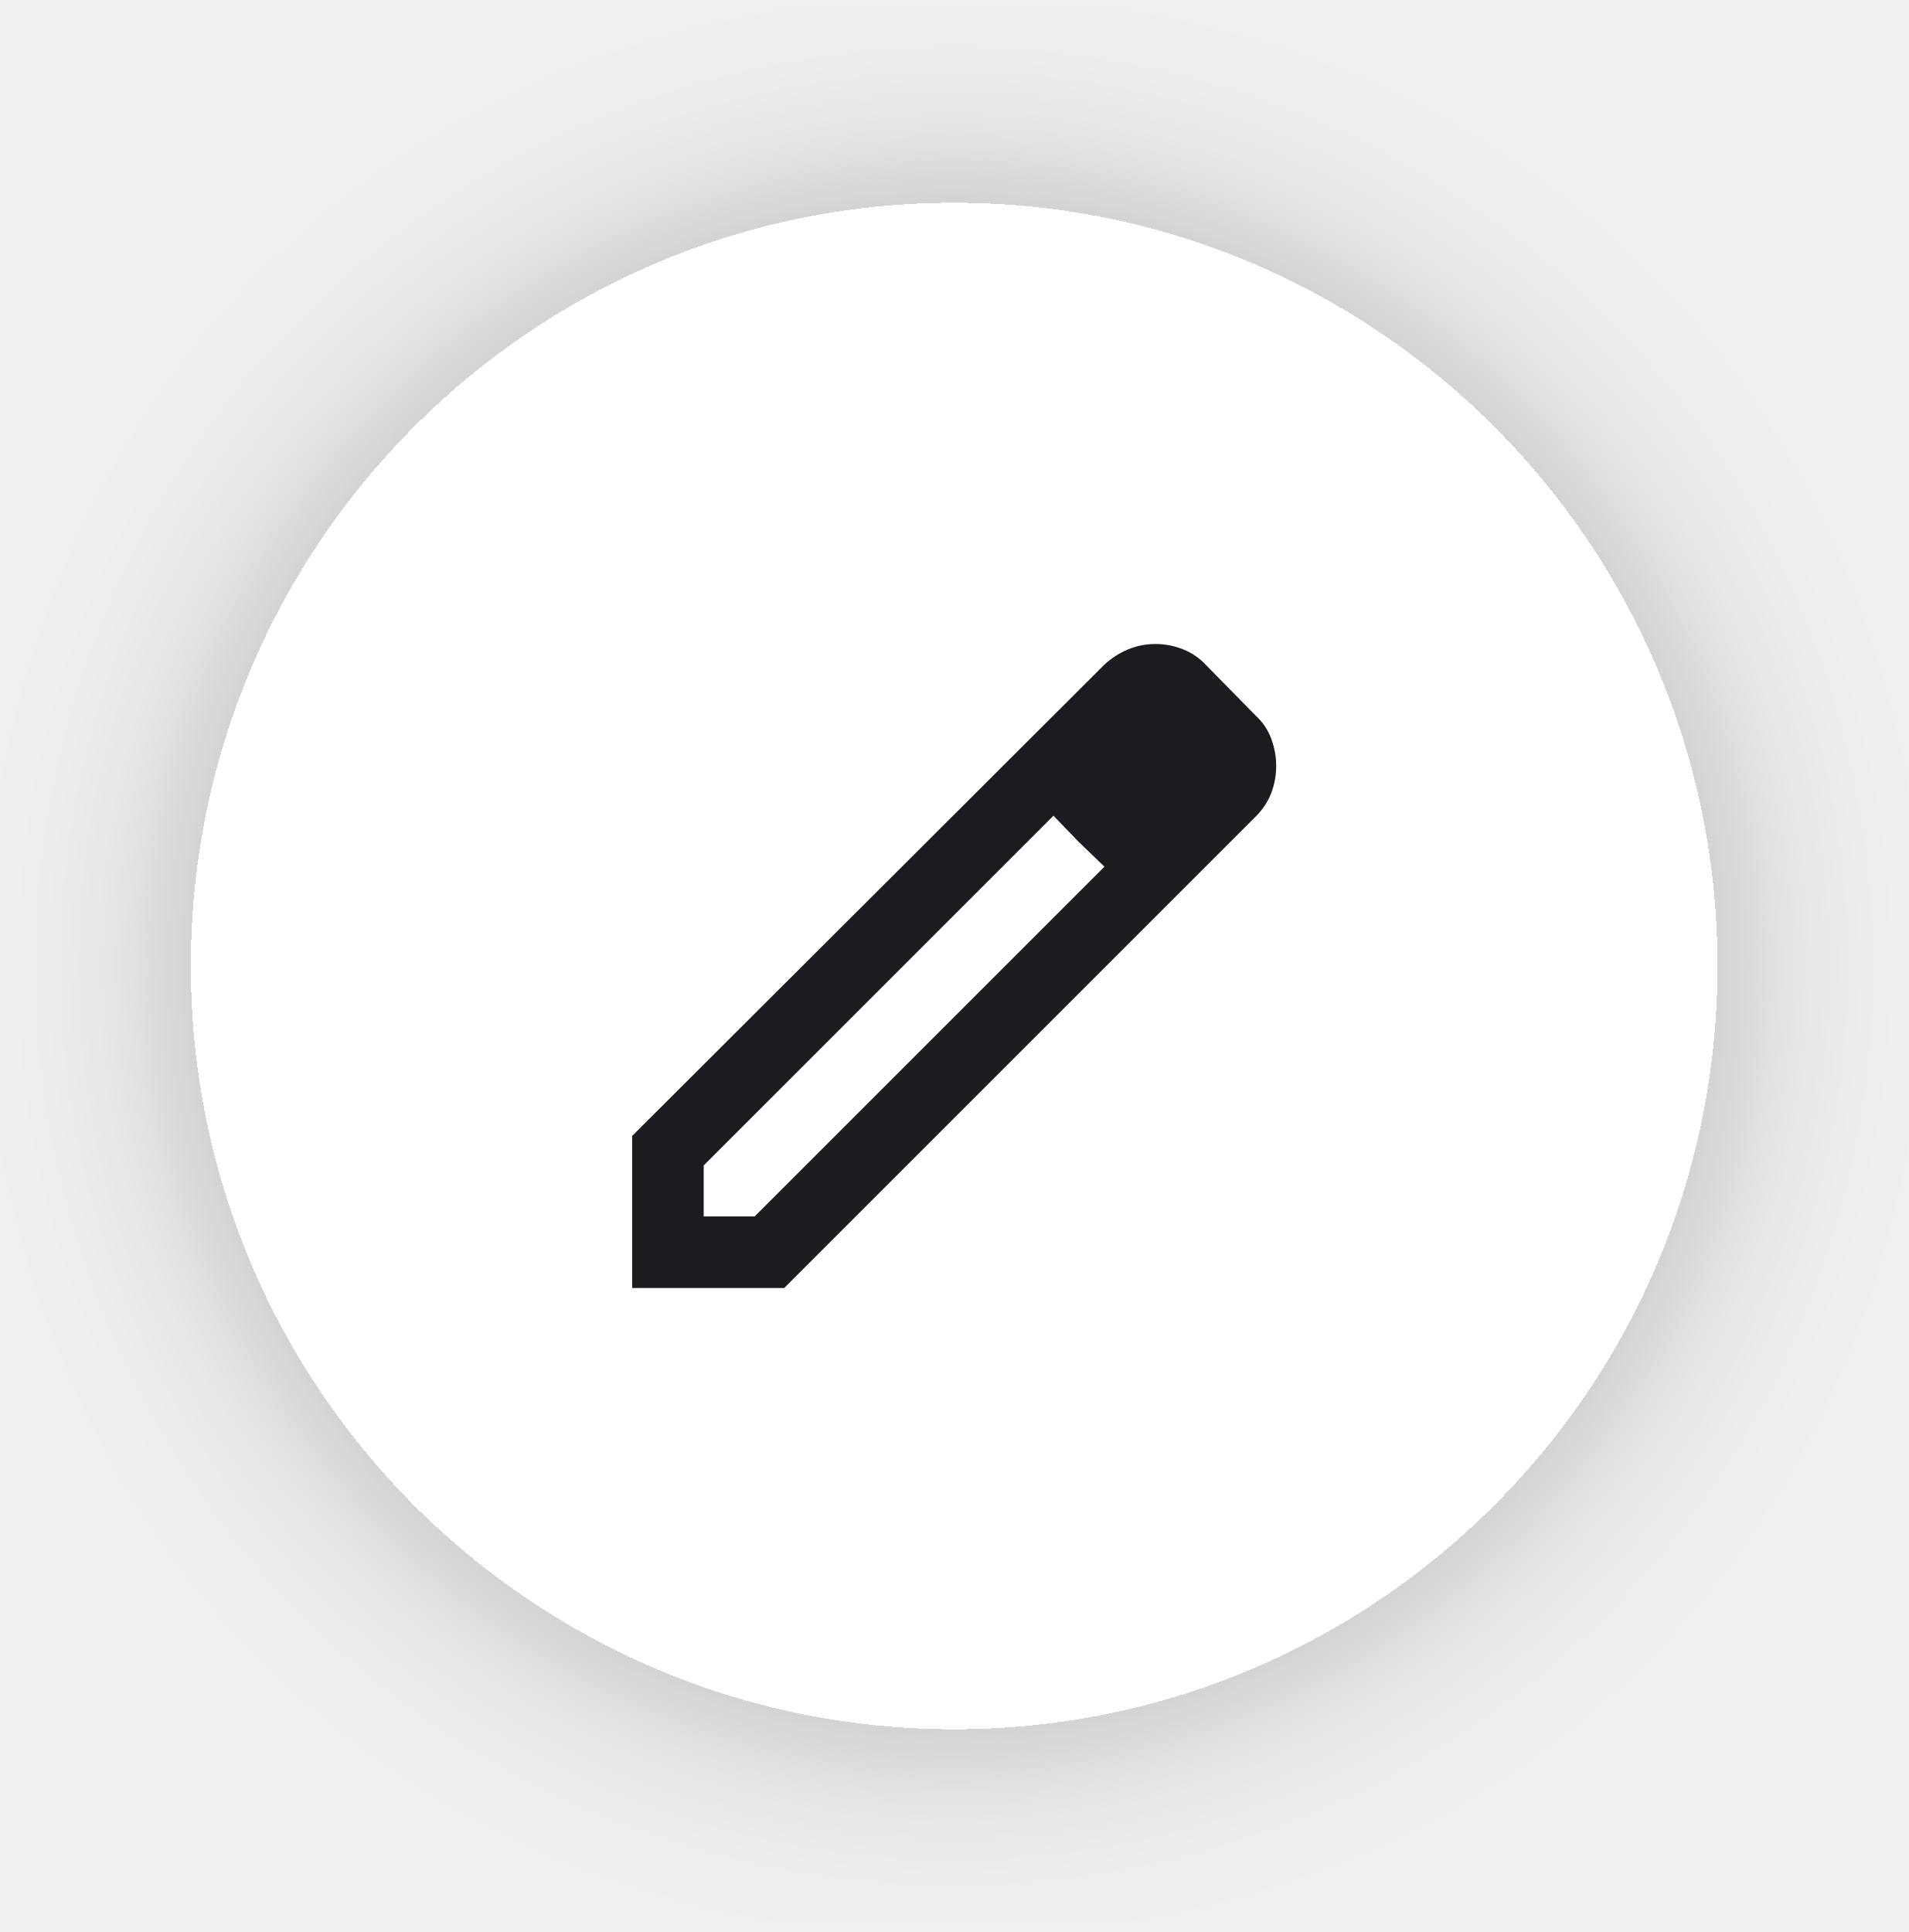
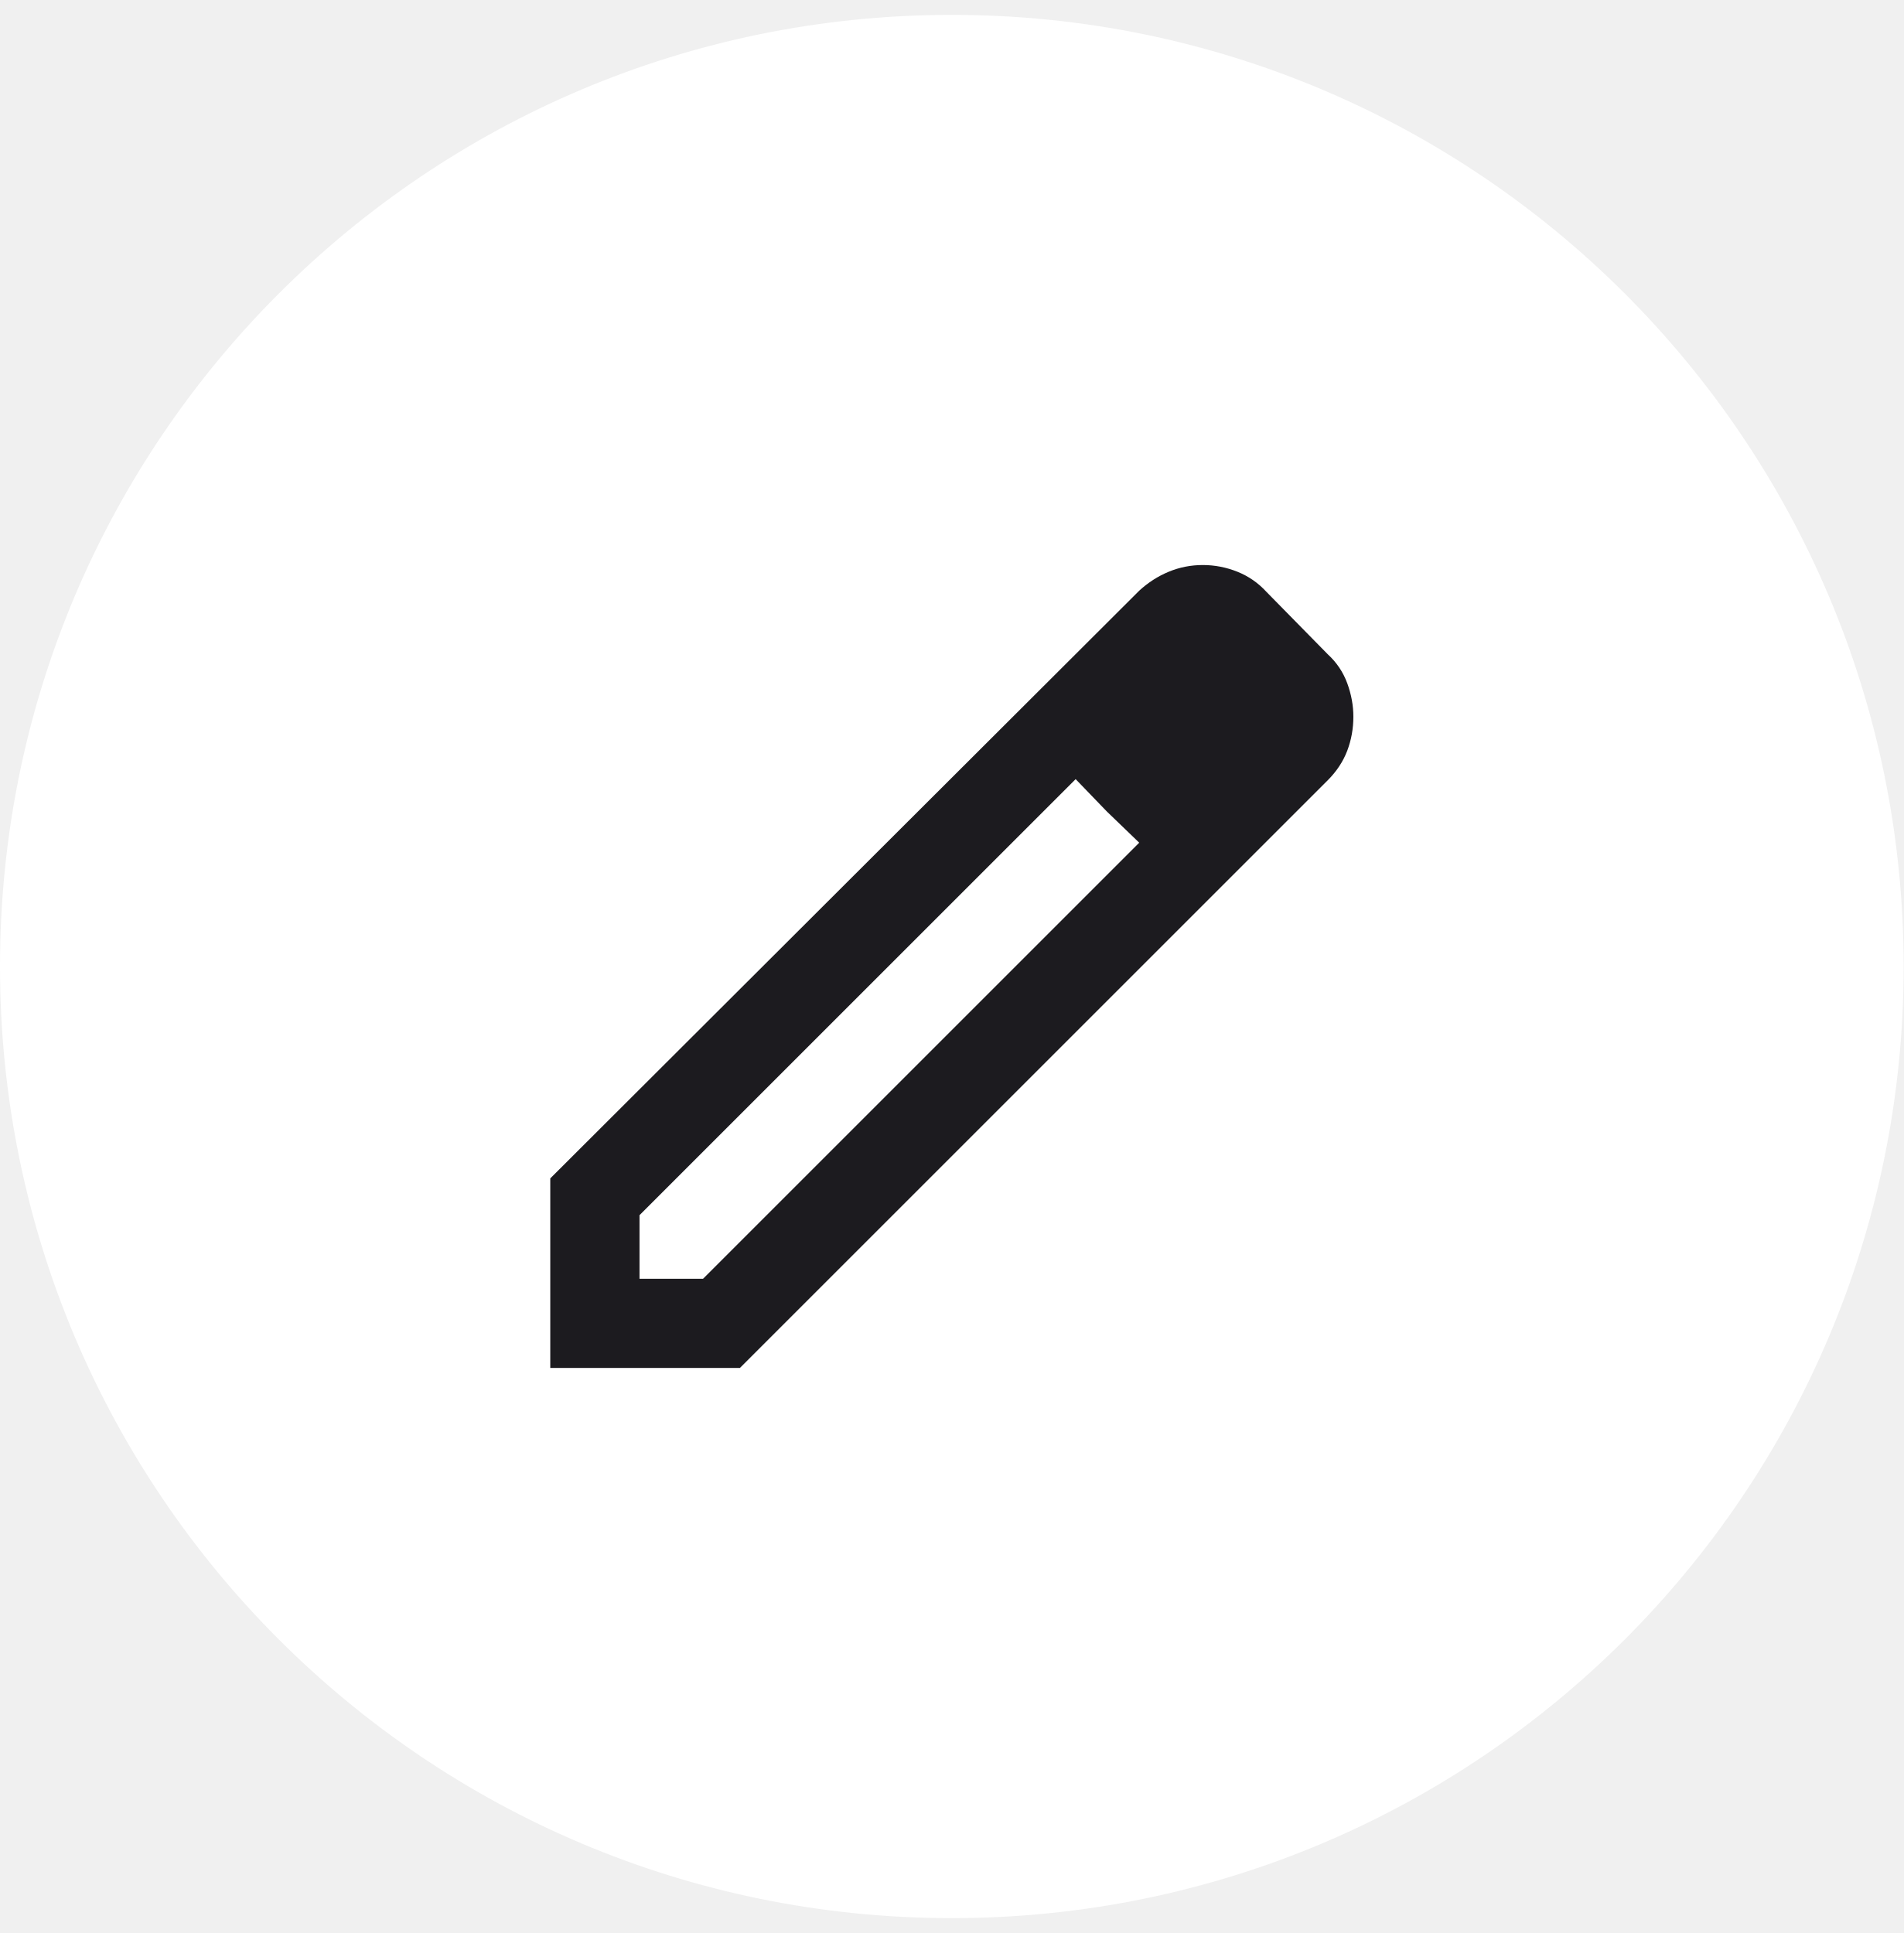
- <svg xmlns="http://www.w3.org/2000/svg" width="80" height="81" viewBox="0 0 80 81" fill="none">
-   <g filter="url(#filter0_d_79_28)">
-     <rect x="8" y="8.5" width="64" height="64" rx="32" fill="white" shape-rendering="crispEdges" />
-     <mask id="mask0_79_28" style="mask-type:alpha" maskUnits="userSpaceOnUse" x="22" y="22" width="36" height="37">
-       <rect x="22" y="22.5" width="36" height="36" fill="#D9D9D9" />
-     </mask>
-     <g mask="url(#mask0_79_28)">
-       <path d="M29.5 51H31.637L46.3 36.337L44.163 34.2L29.5 48.862V51ZM26.5 54V47.625L46.3 27.863C46.6 27.587 46.931 27.375 47.294 27.225C47.656 27.075 48.038 27 48.438 27C48.837 27 49.225 27.075 49.6 27.225C49.975 27.375 50.3 27.6 50.575 27.9L52.638 30C52.938 30.275 53.156 30.6 53.294 30.975C53.431 31.35 53.5 31.725 53.5 32.1C53.5 32.5 53.431 32.881 53.294 33.244C53.156 33.606 52.938 33.938 52.638 34.237L32.875 54H26.5ZM45.212 35.288L44.163 34.2L46.3 36.337L45.212 35.288Z" fill="#1C1B1F" />
-     </g>
+ <svg xmlns="http://www.w3.org/2000/svg" width="64" height="65" viewBox="0 0 64 65" fill="none">
+   <rect y="0.5" width="64" height="64" rx="32" fill="white" />
+   <mask id="mask0_79_28" style="mask-type:alpha" maskUnits="userSpaceOnUse" x="14" y="14" width="36" height="37">
+     <rect x="14" y="14.5" width="36" height="36" fill="#D9D9D9" />
+   </mask>
+   <g mask="url(#mask0_79_28)">
+     <path d="M21.5 43H23.637L38.3 28.337L36.163 26.2L21.5 40.862V43ZM18.5 46V39.625L38.3 19.863C38.6 19.587 38.931 19.375 39.294 19.225C39.656 19.075 40.038 19 40.438 19C40.837 19 41.225 19.075 41.6 19.225C41.975 19.375 42.3 19.6 42.575 19.9L44.638 22C44.938 22.275 45.156 22.6 45.294 22.975C45.431 23.35 45.5 23.725 45.5 24.1C45.5 24.5 45.431 24.881 45.294 25.244C45.156 25.606 44.938 25.938 44.638 26.238L24.875 46H18.5ZM37.212 27.288L36.163 26.2L38.3 28.337L37.212 27.288Z" fill="#1C1B1F" />
  </g>
-   <defs>
-     <filter id="filter0_d_79_28" x="0" y="0.5" width="80" height="80" filterUnits="userSpaceOnUse" color-interpolation-filters="sRGB">
-       <feFlood flood-opacity="0" result="BackgroundImageFix" />
-       <feColorMatrix in="SourceAlpha" type="matrix" values="0 0 0 0 0 0 0 0 0 0 0 0 0 0 0 0 0 0 127 0" result="hardAlpha" />
-       <feOffset />
-       <feGaussianBlur stdDeviation="4" />
-       <feComposite in2="hardAlpha" operator="out" />
-       <feColorMatrix type="matrix" values="0 0 0 0 0 0 0 0 0 0 0 0 0 0 0 0 0 0 0.25 0" />
-       <feBlend mode="normal" in2="BackgroundImageFix" result="effect1_dropShadow_79_28" />
-       <feBlend mode="normal" in="SourceGraphic" in2="effect1_dropShadow_79_28" result="shape" />
-     </filter>
-   </defs>
</svg>
